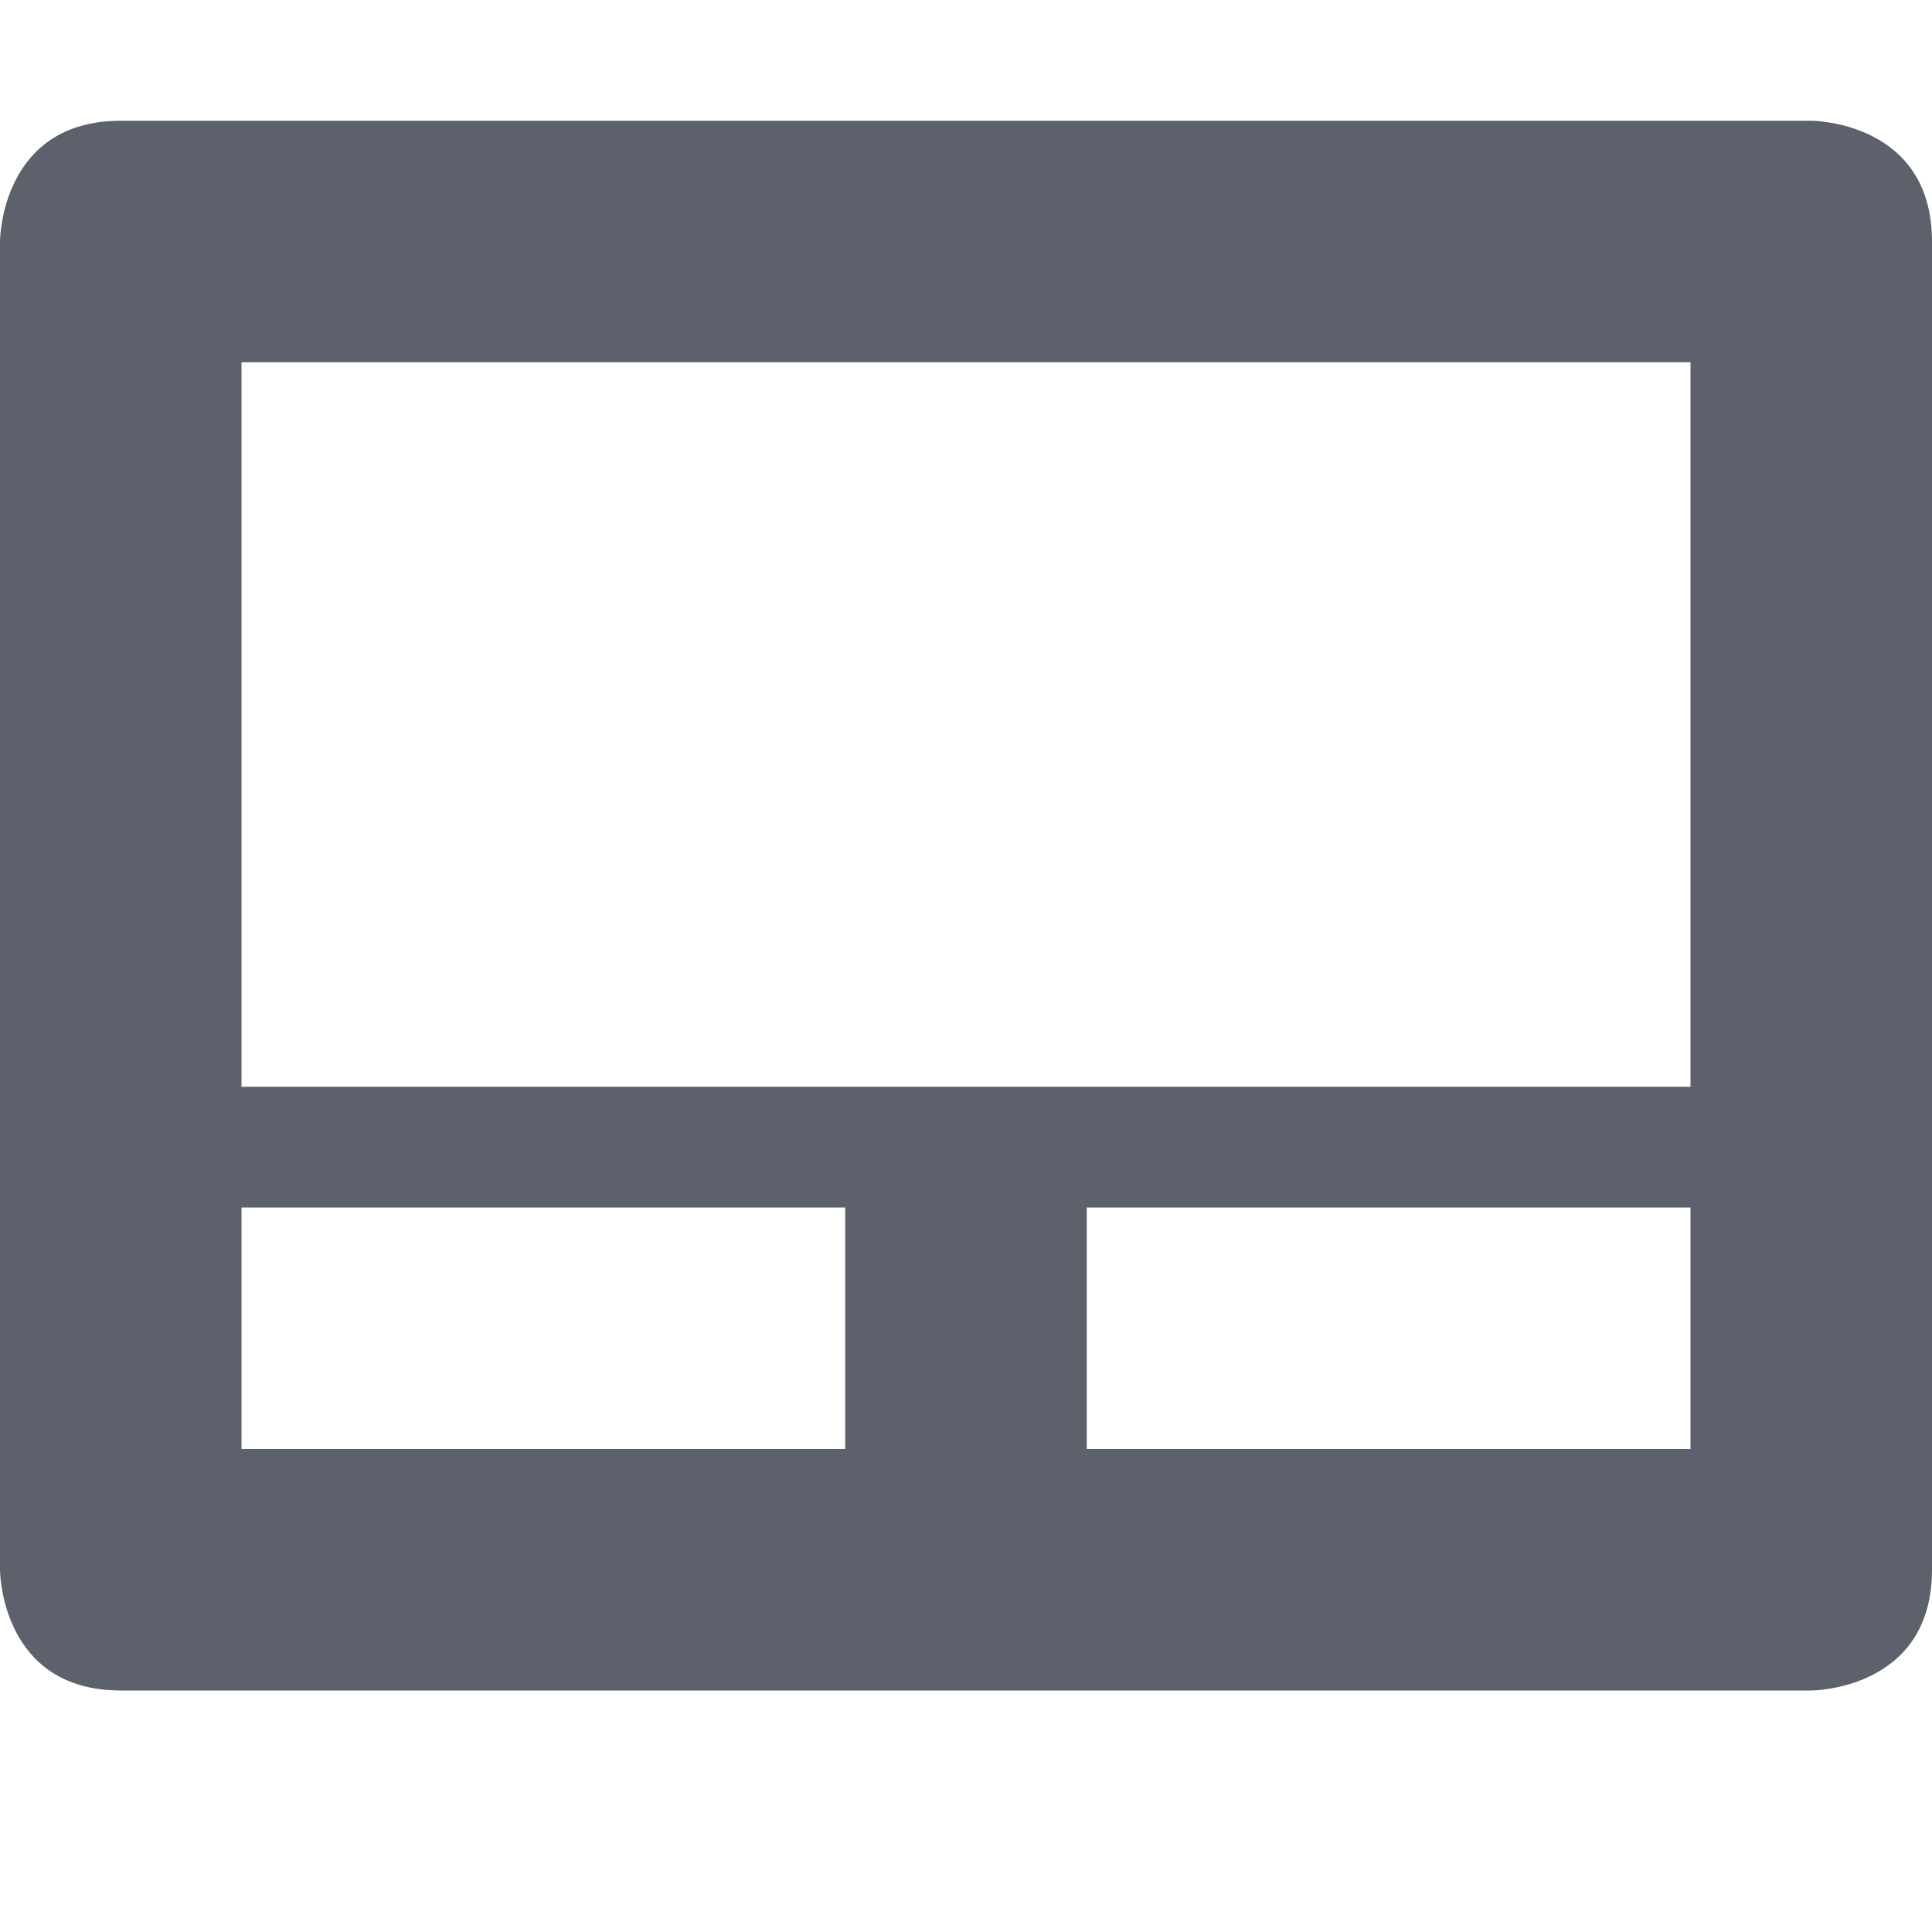
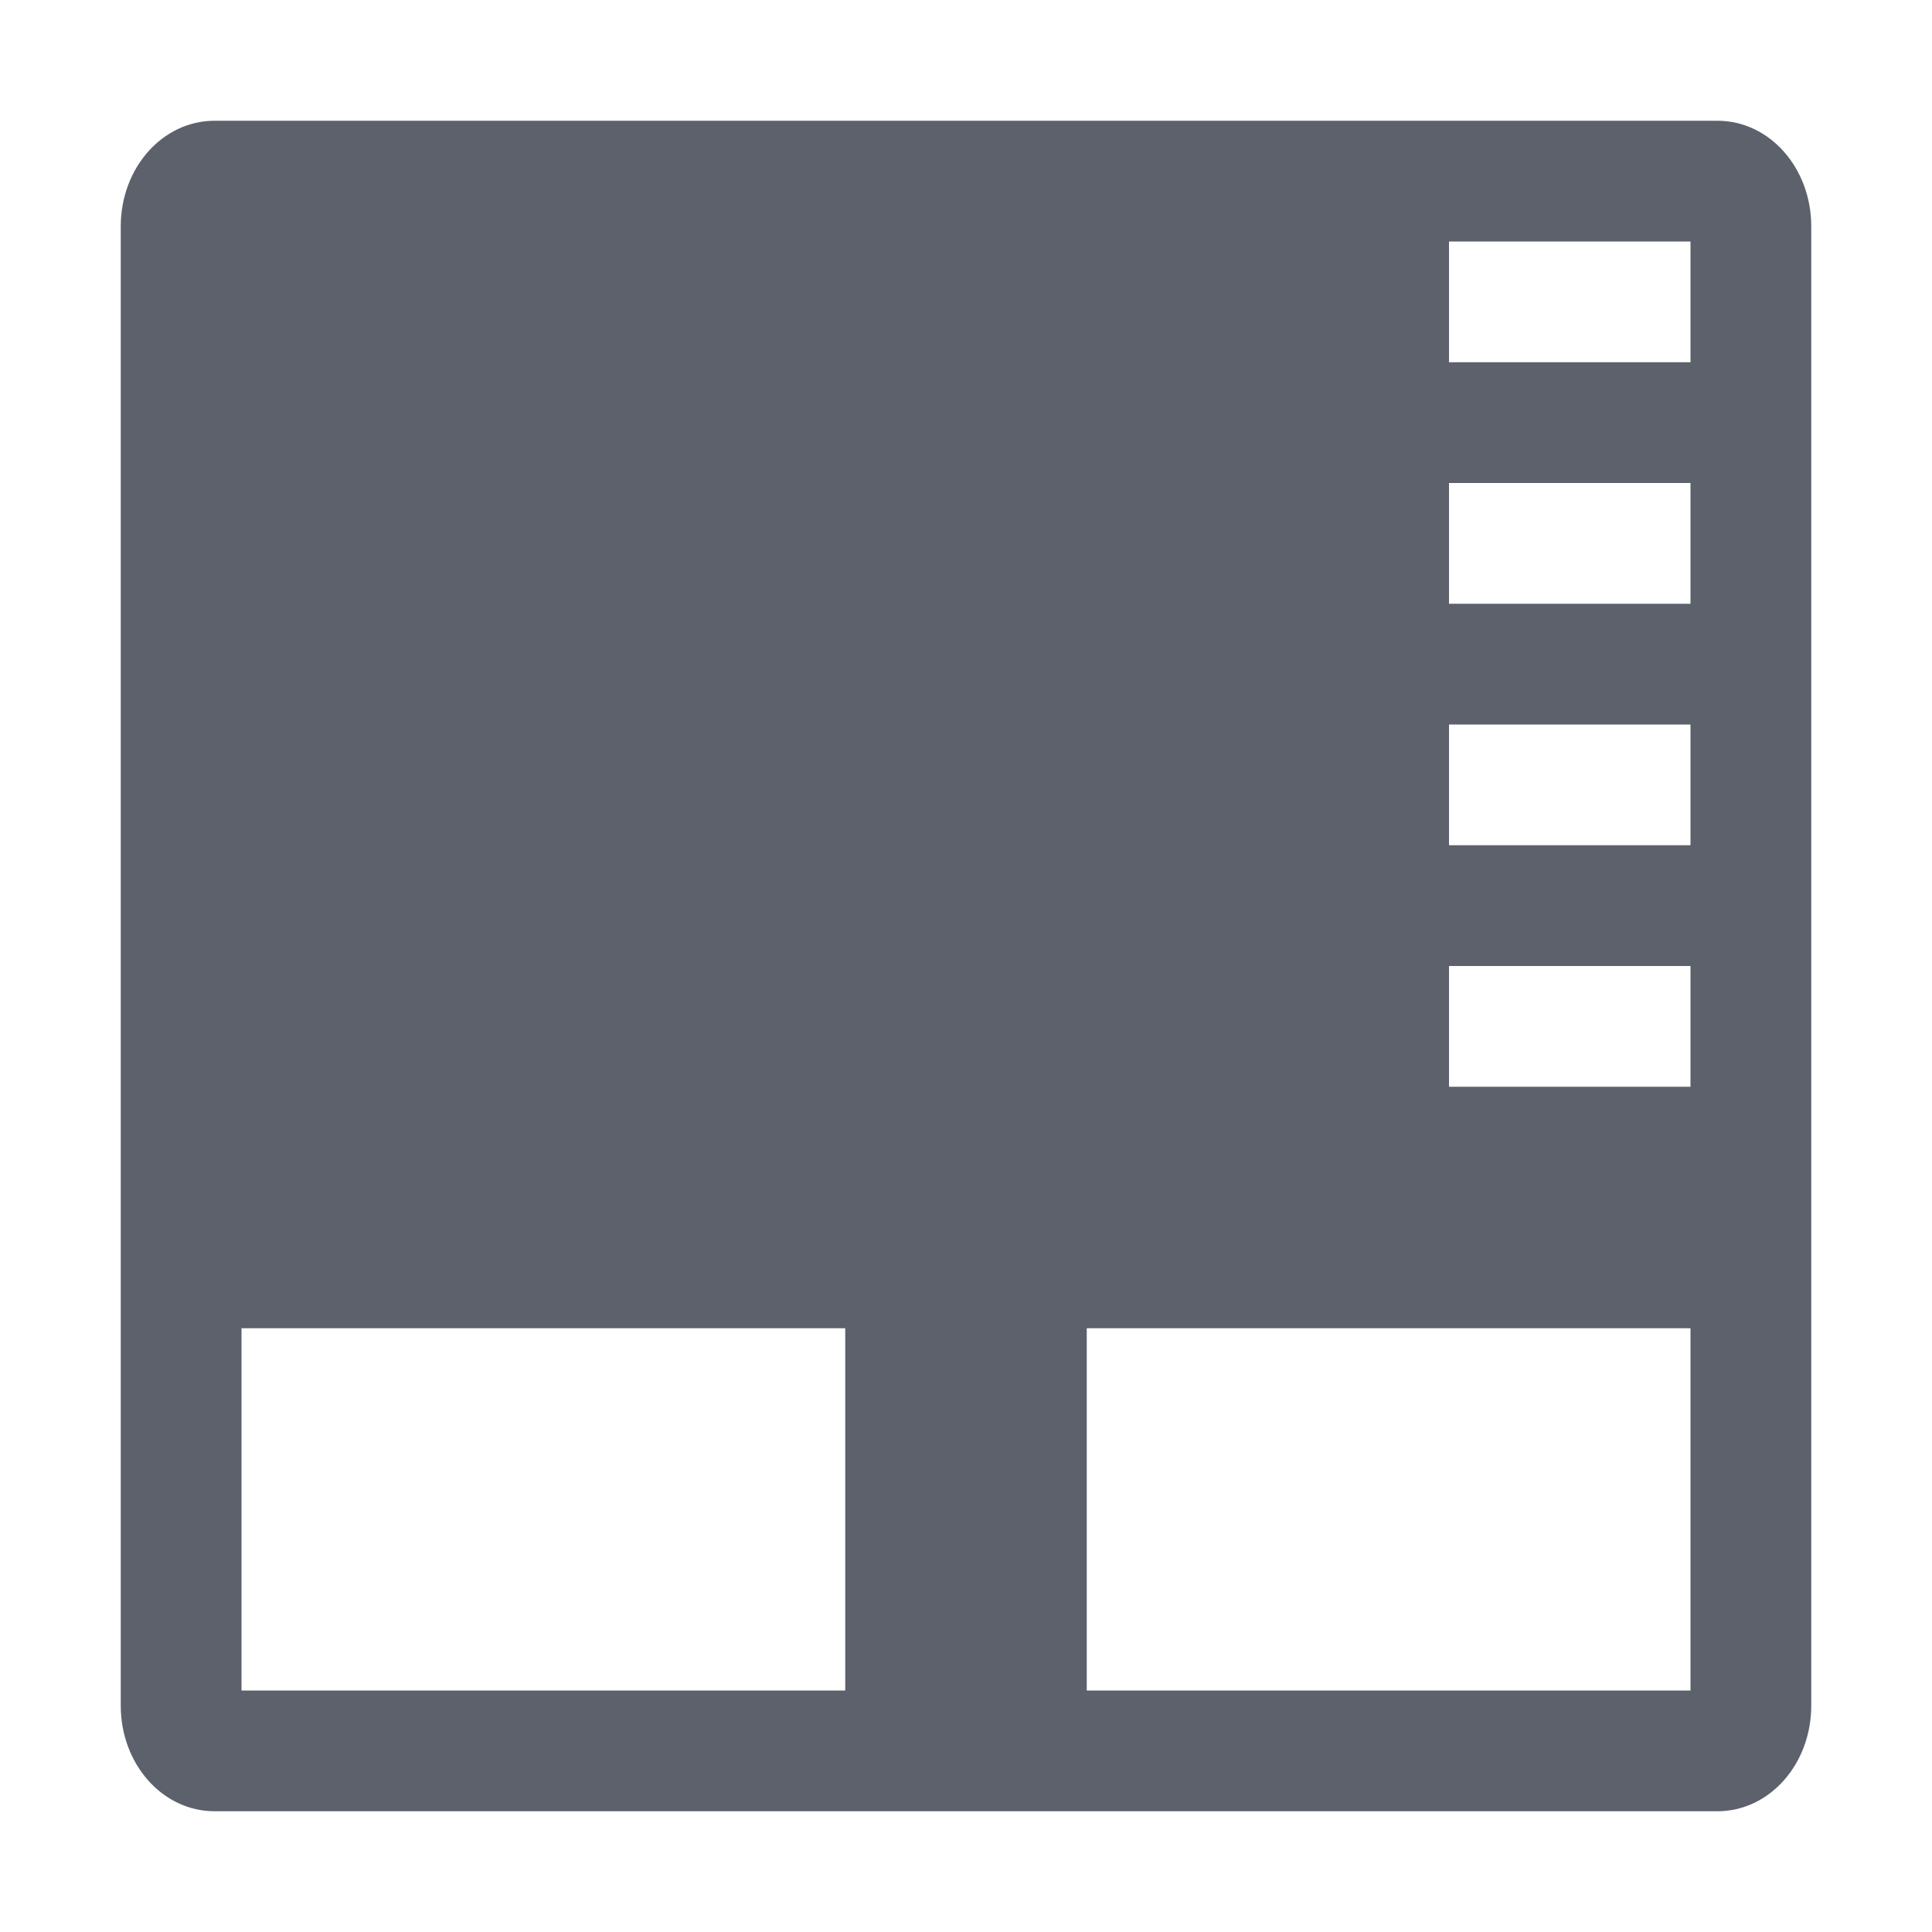
<svg xmlns="http://www.w3.org/2000/svg" width="16" height="16" version="1.1">
-   <path style="fill:#5c616c" d="M 1,1 C 0,1 0,2 0,2 V 13 C 0,13 0,14 1,14 H 15 C 15,14 16,14 16,13 V 2 C 16,1 15,1 15,1 Z M 2,3 H 14 V 9 H 2 Z M 2,10 H 7 V 12 H 2 Z M 9,10 H 14 V 12 H 9 Z" />
+   <path style="fill:#5c616c" d="M 1.777 1 C 1.346 1 1 1.39 1 1.875 L 1 14.125 C 1 14.61 1.346 15 1.777 15 L 14.223 15 C 14.654 15 15 14.61 15 14.125 L 15 1.875 C 15 1.39 14.654 1 14.223 1 L 1.777 1 z M 12 2 L 14 2 L 14 3 L 12 3 L 12 2 z M 12 4 L 14 4 L 14 5 L 12 5 L 12 4 z M 12 6 L 14 6 L 14 7 L 12 7 L 12 6 z M 12 8 L 14 8 L 14 9 L 12 9 L 12 8 z M 2 11 L 7 11 L 7 14 L 2 14 L 2 11 z M 9 11 L 14 11 L 14 14 L 9 14 L 9 11 z" />
</svg>
